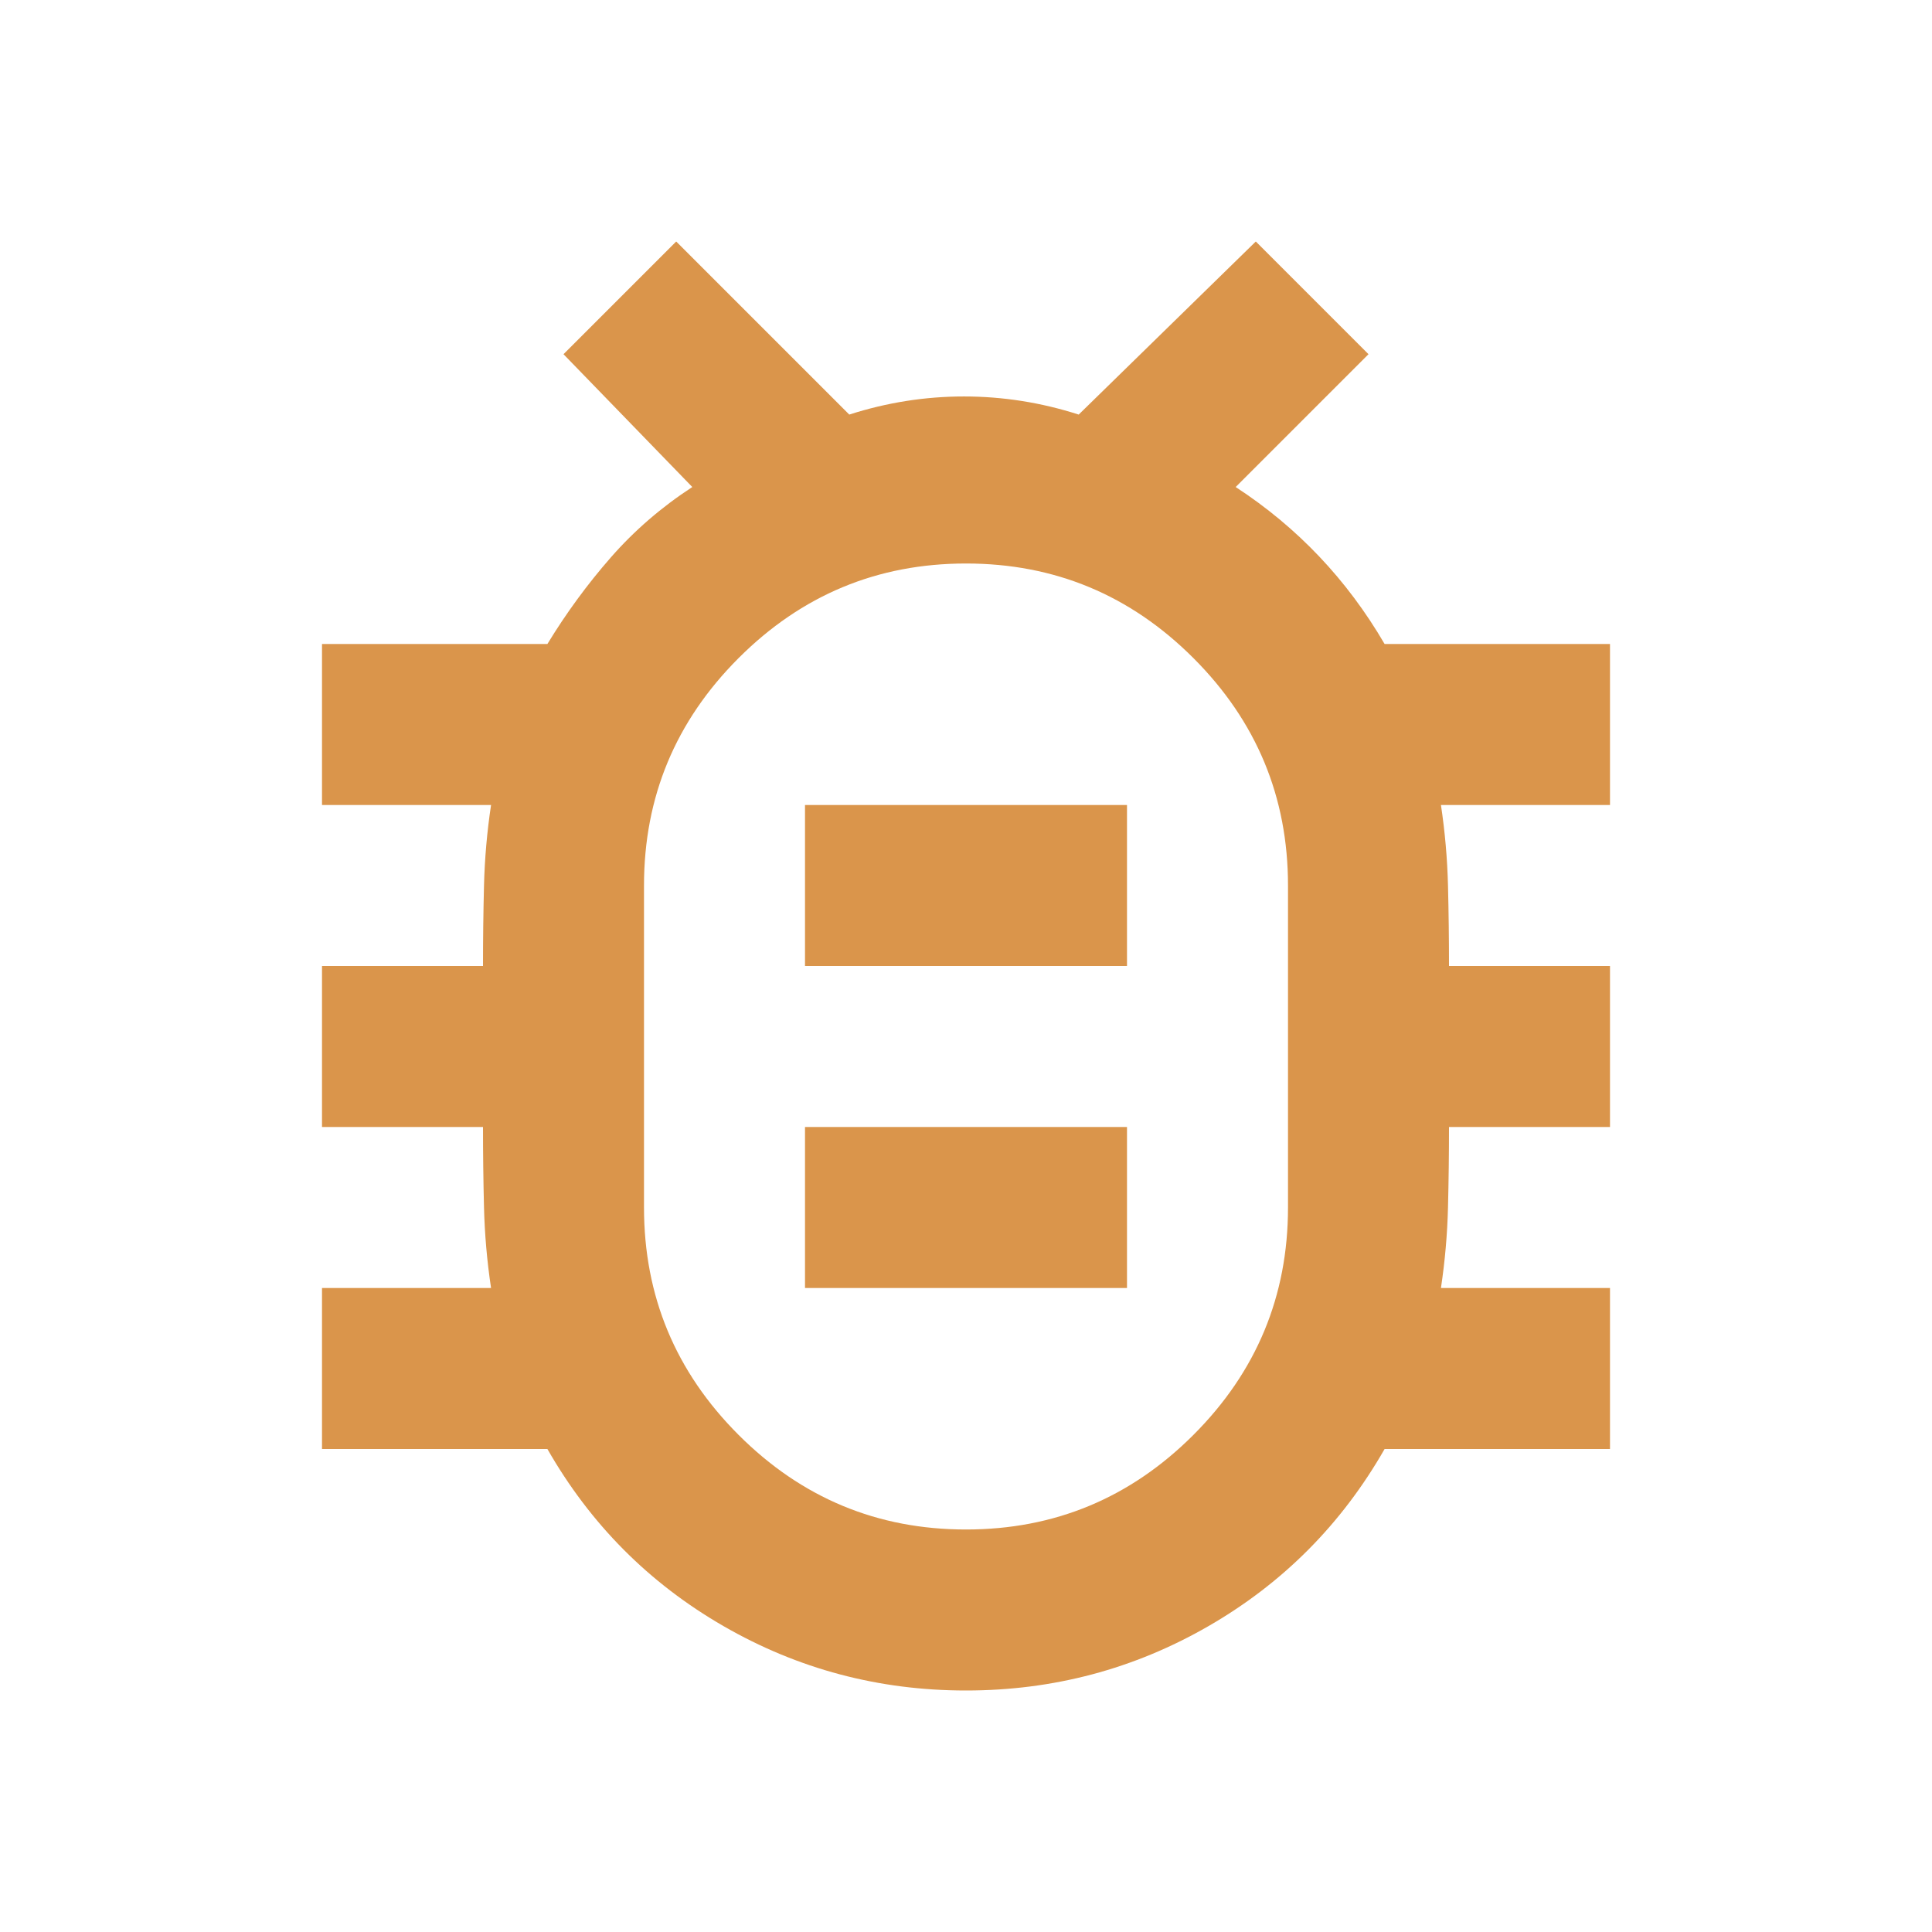
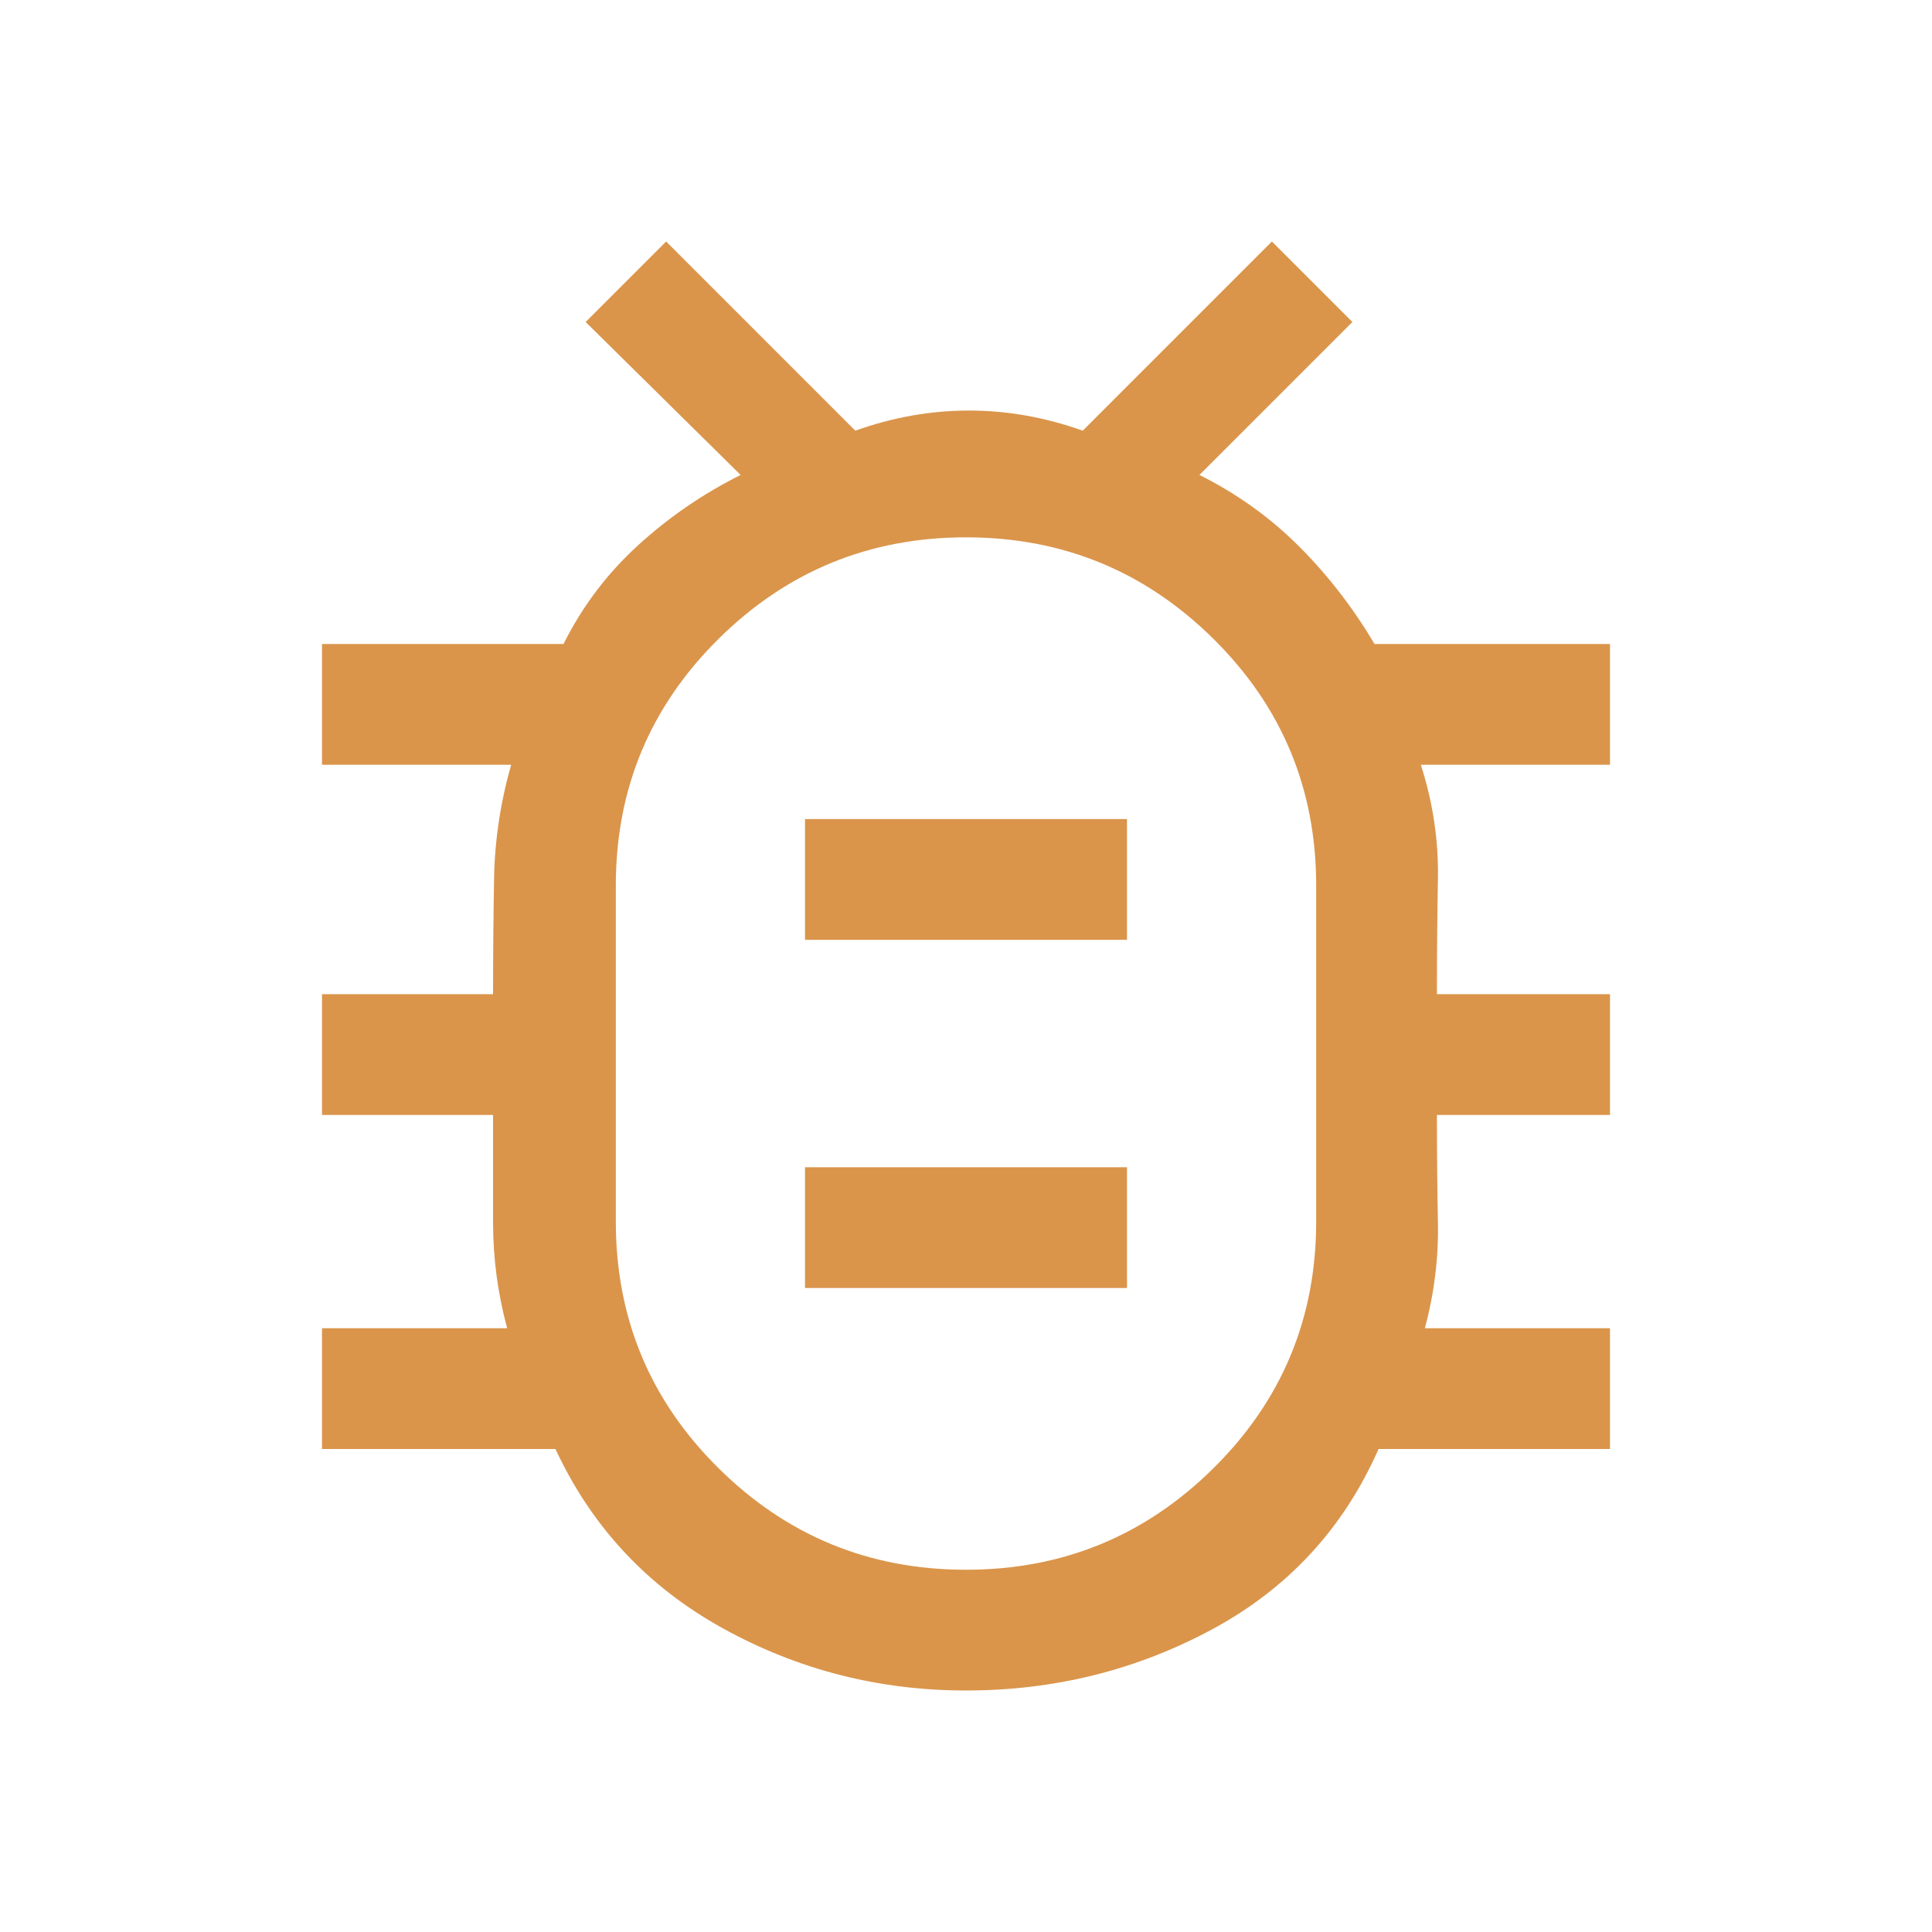
<svg xmlns="http://www.w3.org/2000/svg" height="48px" viewBox="0 -960 960 960" width="48px" fill="#DA954B">
-   <path d="M480-200q66 0 113-47t47-113v-160q0-66-47-113t-113-47q-66 0-113 47t-47 113v160q0 66 47 113t113 47Zm-80-120h160v-80H400v80Zm0-160h160v-80H400v80Zm80 40Zm0 320q-65 0-120.5-32T272-240H160v-80h84q-3-20-3.5-40t-.5-40h-80v-80h80q0-20 .5-40t3.5-40h-84v-80h112q14-23 31.5-43t40.5-35l-64-66 56-56 86 86q28-9 57-9t57 9l88-86 56 56-66 66q23 15 41.5 34.5T688-640h112v80h-84q3 20 3.5 40t.5 40h80v80h-80q0 20-.5 40t-3.5 40h84v80H688q-32 56-87.5 88T480-120Z" />
+   <path d="M480-180q72 0 123-50.5T654-353v-167q0-72-51-122.5T480-693q-72 0-123 50.5T306-520v167q0 72 51 122.5T480-180Zm-80-140h160v-60H400v60Zm0-173h160v-60H400v60Zm80 57h.5-.5.5-.5.5-.5.5-.5Zm0 316q-65 0-121-31t-83-89H160v-60h92q-7-26-7-52.5V-406h-85v-60h85q0-29 .5-57.5T254-580h-94v-60h120q14-28 37-49t51-35l-77-76 40-40 94 94q28-10 56.5-10t56.5 10l94-94 40 40-76 76q28 14 49.5 35.5T683-640h117v60h-94q9 28 8.5 56.5T714-466h86v60h-86q0 27 .5 53.5T708-300h92v60H685q-26 59-82.5 89.5T480-120Z" />
</svg>
